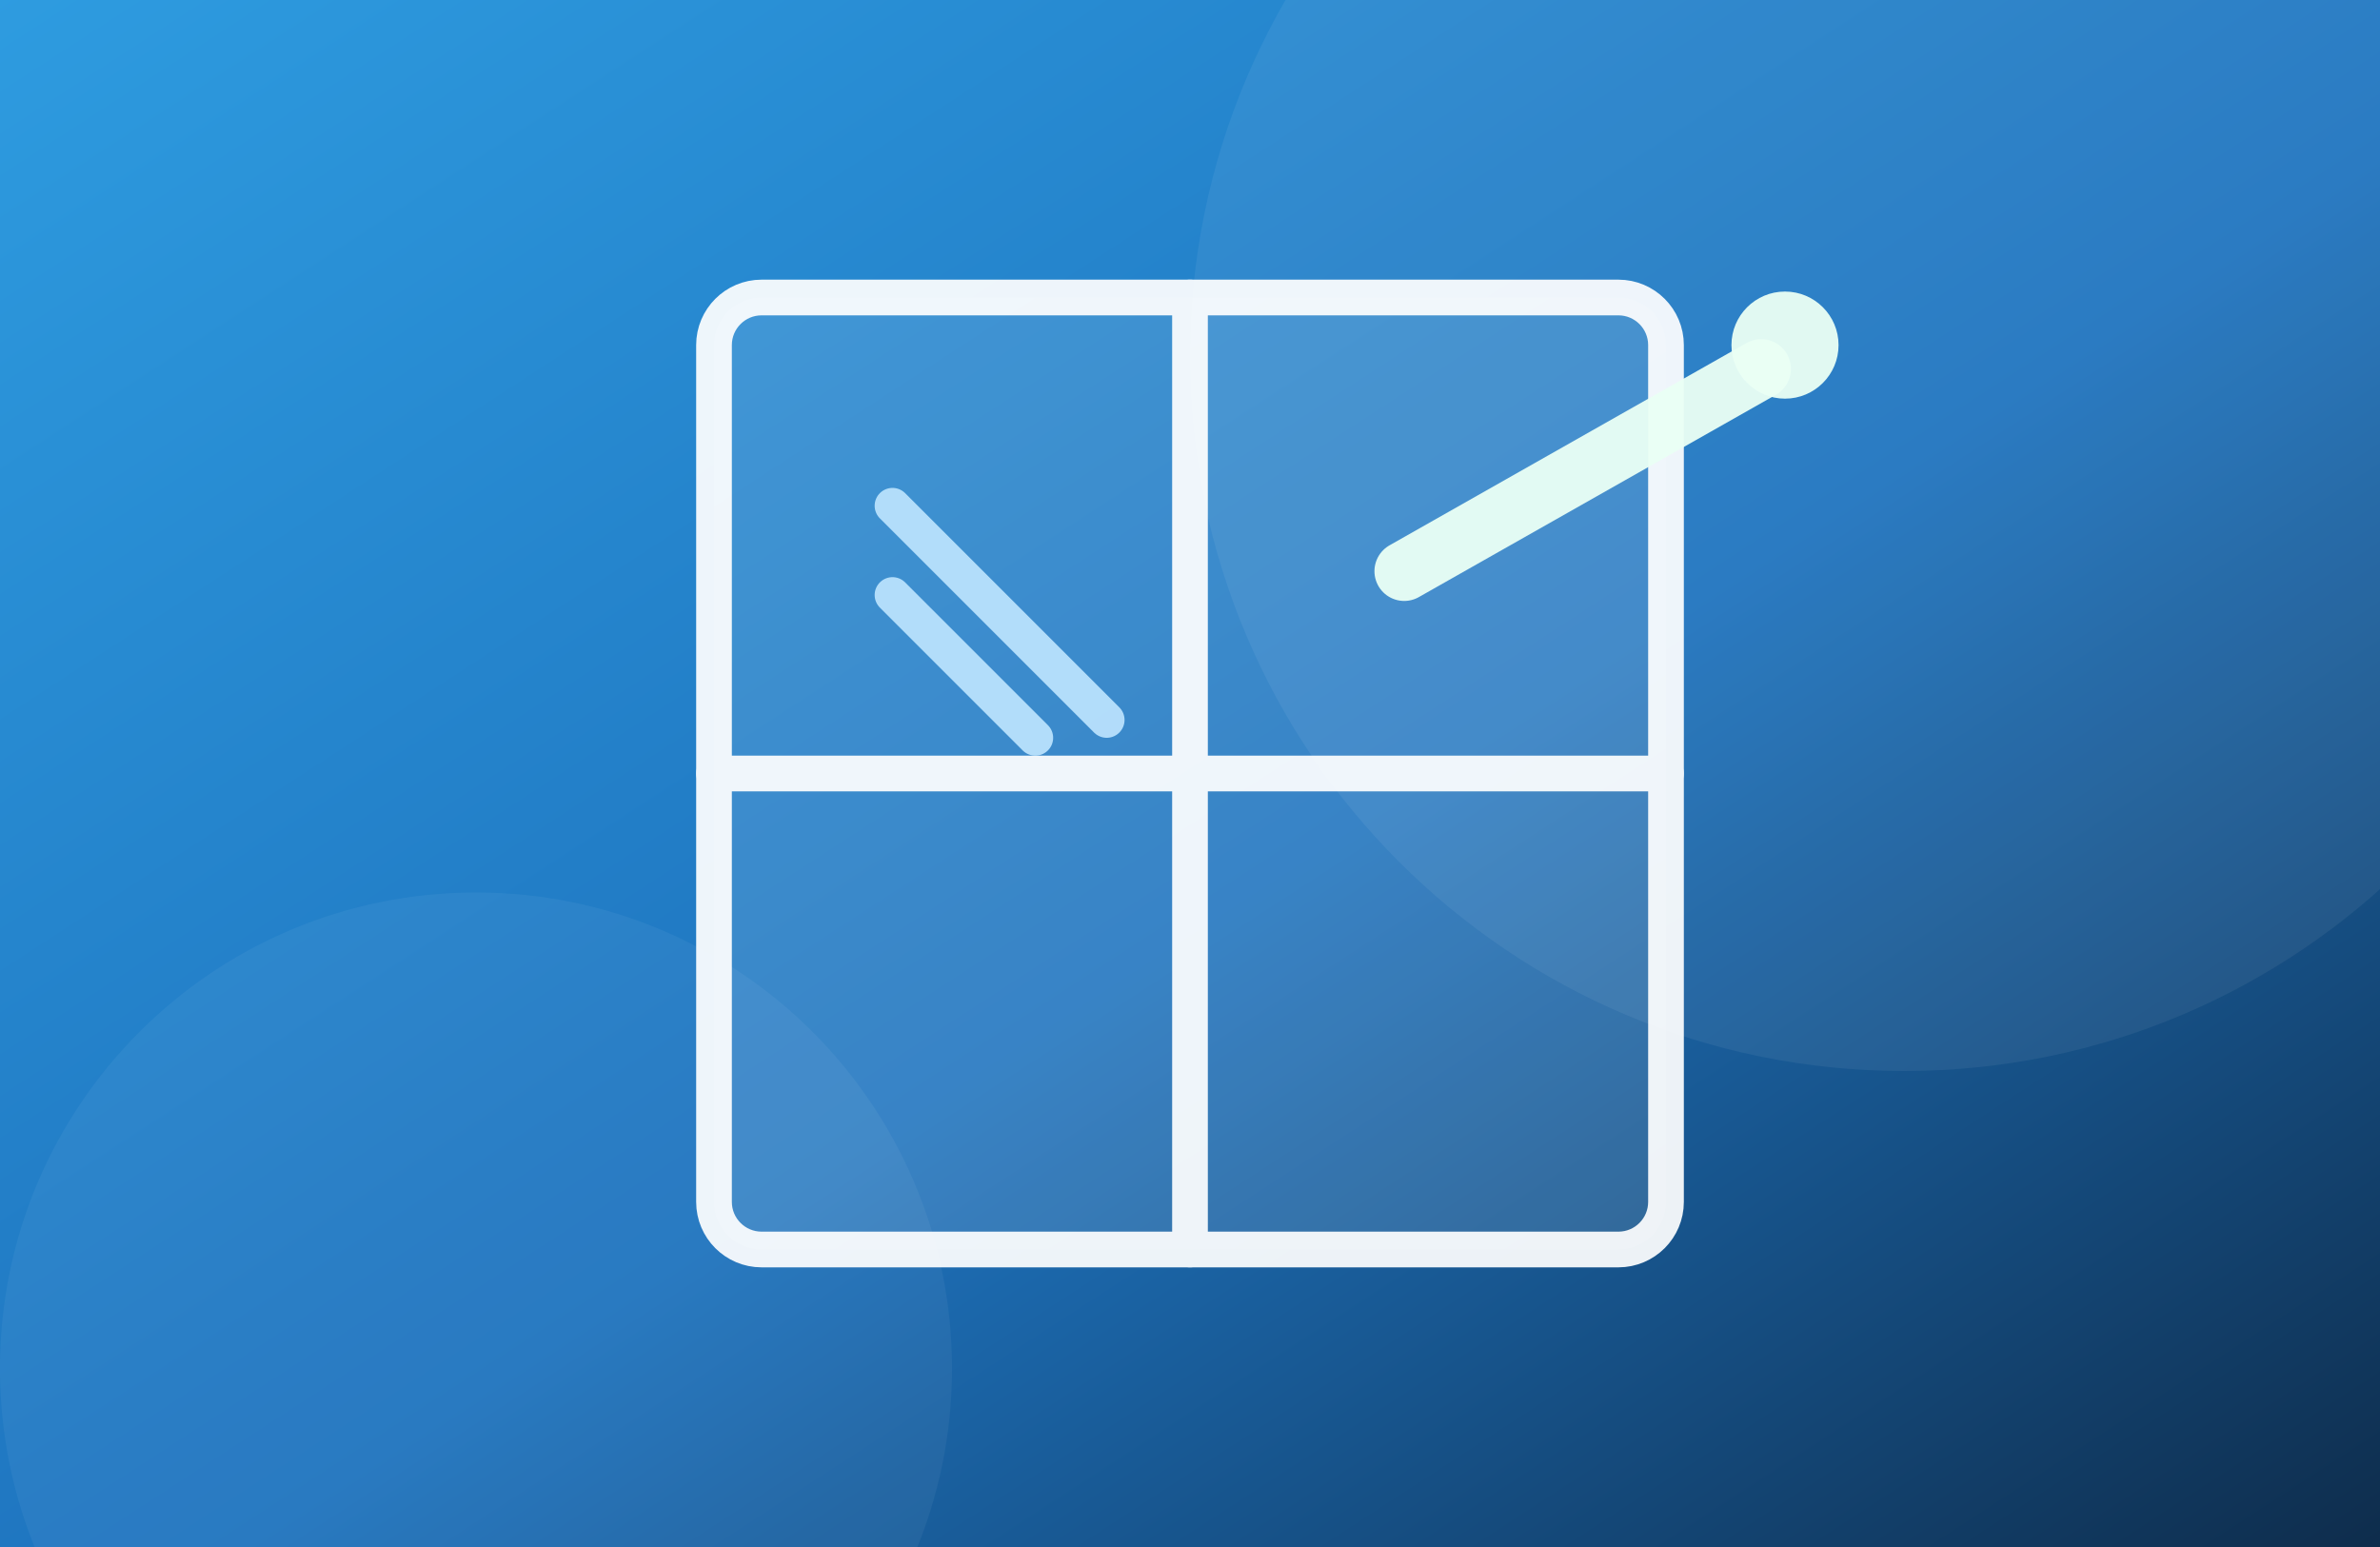
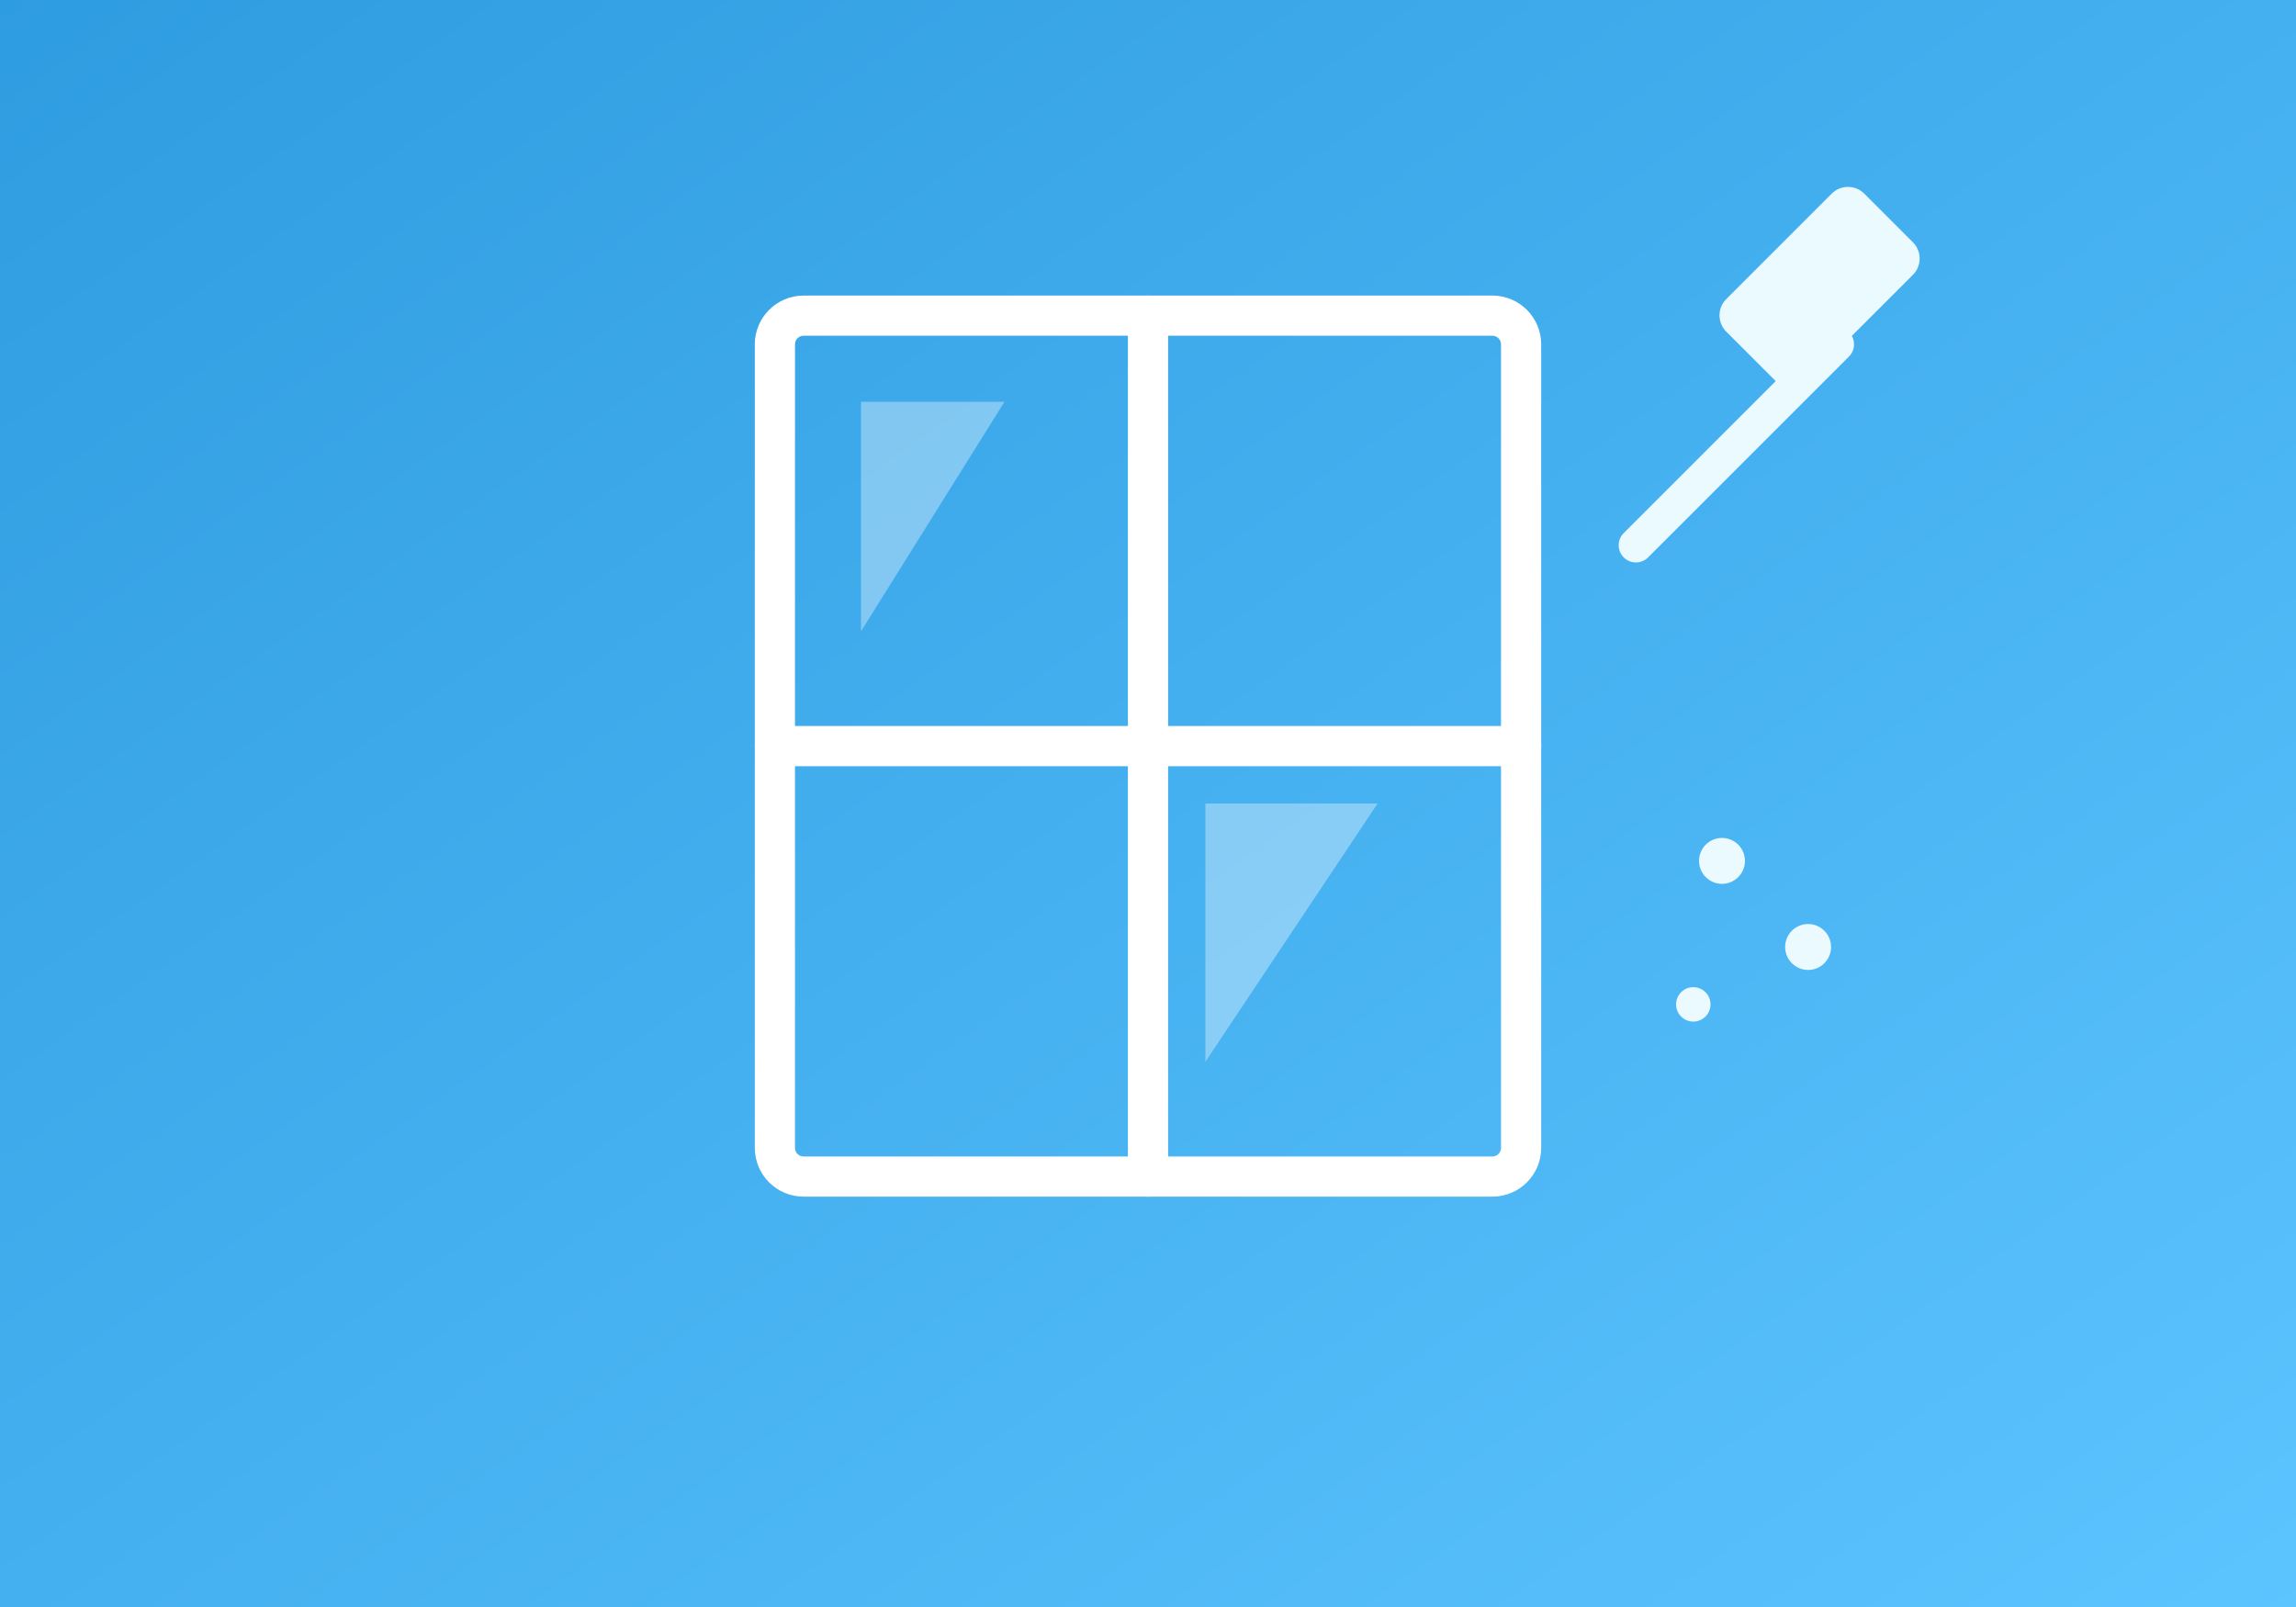
- <svg xmlns="http://www.w3.org/2000/svg" viewBox="0 0 400 260" role="img" aria-label="Window cleaning illustration">
+ <svg xmlns="http://www.w3.org/2000/svg" viewBox="0 0 400 280" role="img" aria-label="Window cleaning illustration">
  <defs>
-     <linearGradient id="gW" x1="0" y1="0" x2="1" y2="1">
+     <linearGradient id="w" x1="0" y1="0" x2="1" y2="1">
      <stop offset="0" stop-color="#2E9CE0" />
-       <stop offset=".55" stop-color="#1E73BE" />
-       <stop offset="1" stop-color="#0E2C4B" />
+       <stop offset="1" stop-color="#5cc4ff" />
    </linearGradient>
  </defs>
-   <rect width="400" height="260" fill="url(#gW)" />
-   <circle cx="320" cy="60" r="120" fill="#fff" opacity=".06" />
-   <circle cx="80" cy="230" r="80" fill="#fff" opacity=".05" />
-   <rect x="120" y="50" width="160" height="160" rx="8" fill="#ffffff" opacity=".12" />
-   <g fill="none" stroke="#ffffff" stroke-width="6" stroke-linecap="round" stroke-linejoin="round" opacity=".92">
-     <rect x="120" y="50" width="160" height="160" rx="8" />
-     <path d="M200 50 V210 M120 130 H280" />
+   <rect width="400" height="280" fill="url(#w)" />
+   <g fill="none" stroke="#fff" stroke-width="7" stroke-linecap="round" stroke-linejoin="round">
+     <rect x="135" y="55" width="130" height="150" rx="5" />
+     <path d="M200 55 L200 205 M135 130 L265 130" />
  </g>
-   <g stroke="#bfe6ff" stroke-width="6" stroke-linecap="round" opacity=".9">
-     <path d="M150 85 l36 36" />
-     <path d="M150 100 l24 24" />
+   <g fill="#fff" opacity=".35">
+     <path d="M150 70 L175 70 L150 110 L150 70 Z" />
+     <path d="M210 140 L240 140 L210 185 L210 140 Z" />
  </g>
-   <path d="M236 96 l60 -34" stroke="#eafff5" stroke-width="10" stroke-linecap="round" opacity=".95" />
-   <circle cx="300" cy="58" r="9" fill="#eafff5" opacity=".95" />
+   <g fill="none" stroke="#eafaff" stroke-width="6" stroke-linecap="round">
+     <path d="M285 95 L320 60" />
+     <rect x="300" y="40" width="34" height="20" rx="4" transform="rotate(-45 317 50)" fill="#eafaff" stroke="none" />
+   </g>
+   <g fill="#eafaff">
+     <circle cx="300" cy="150" r="4" />
+     <circle cx="315" cy="165" r="4" />
+     <circle cx="295" cy="175" r="3" />
+   </g>
</svg>
